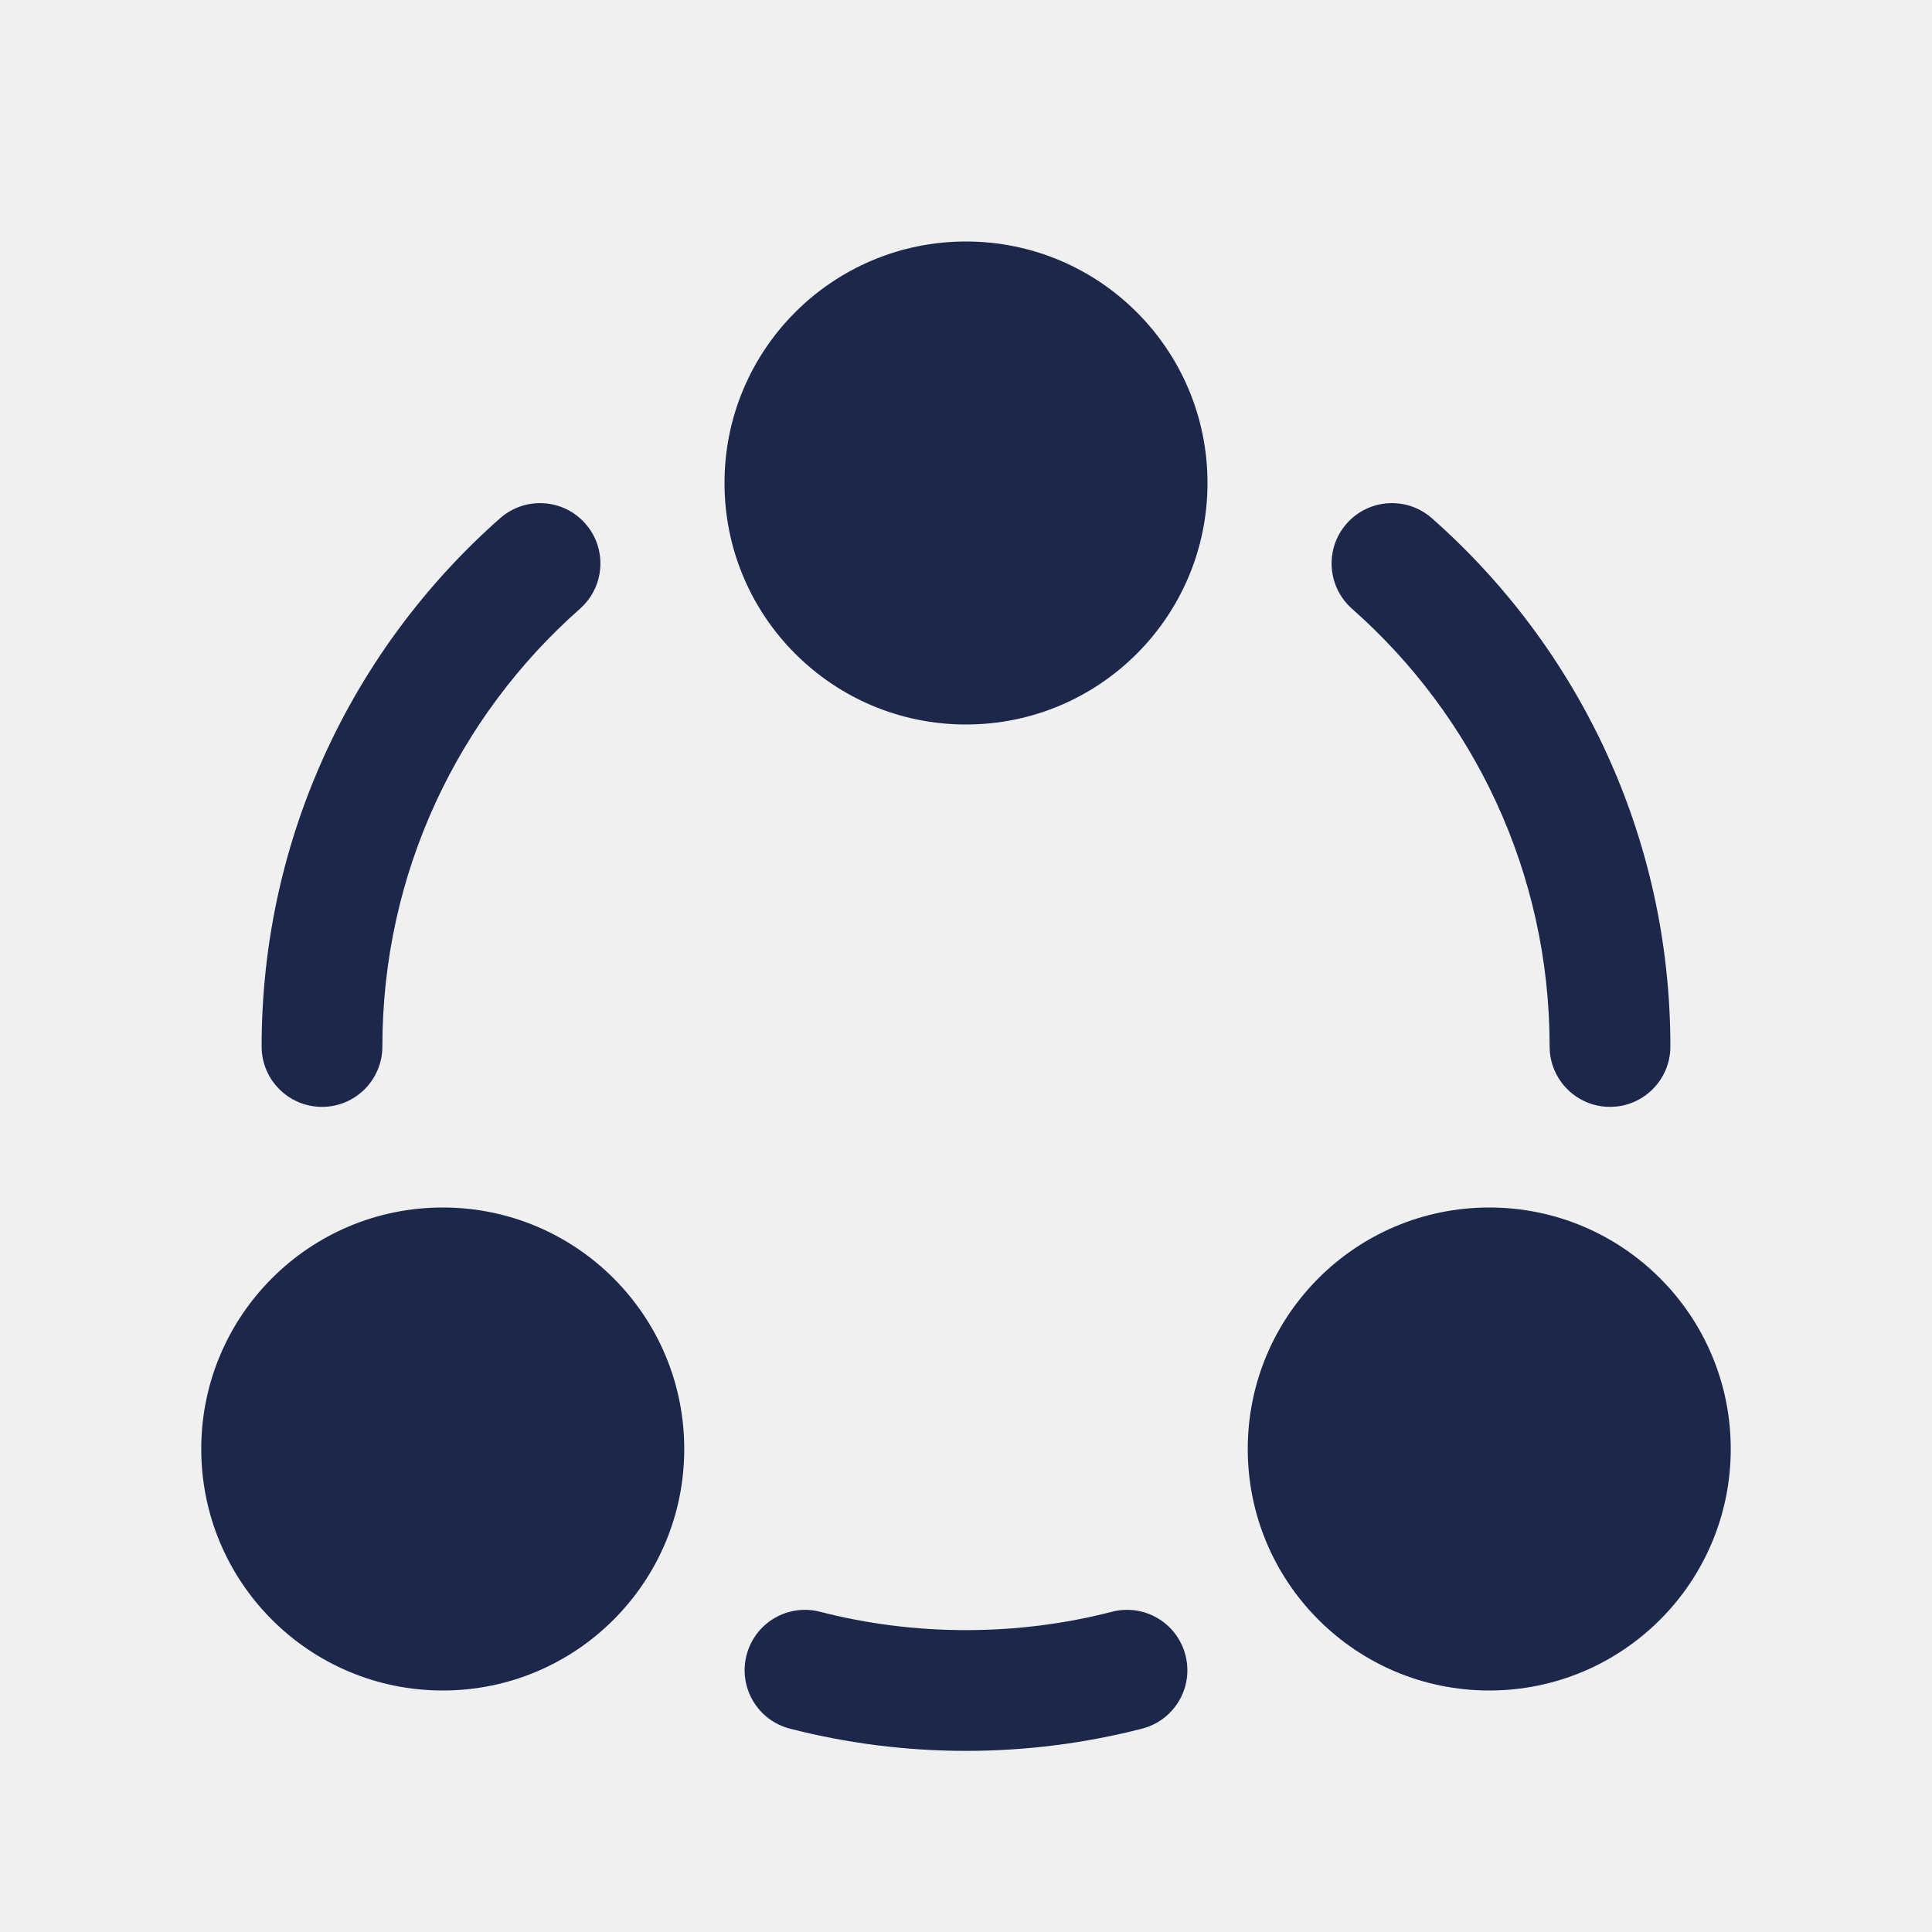
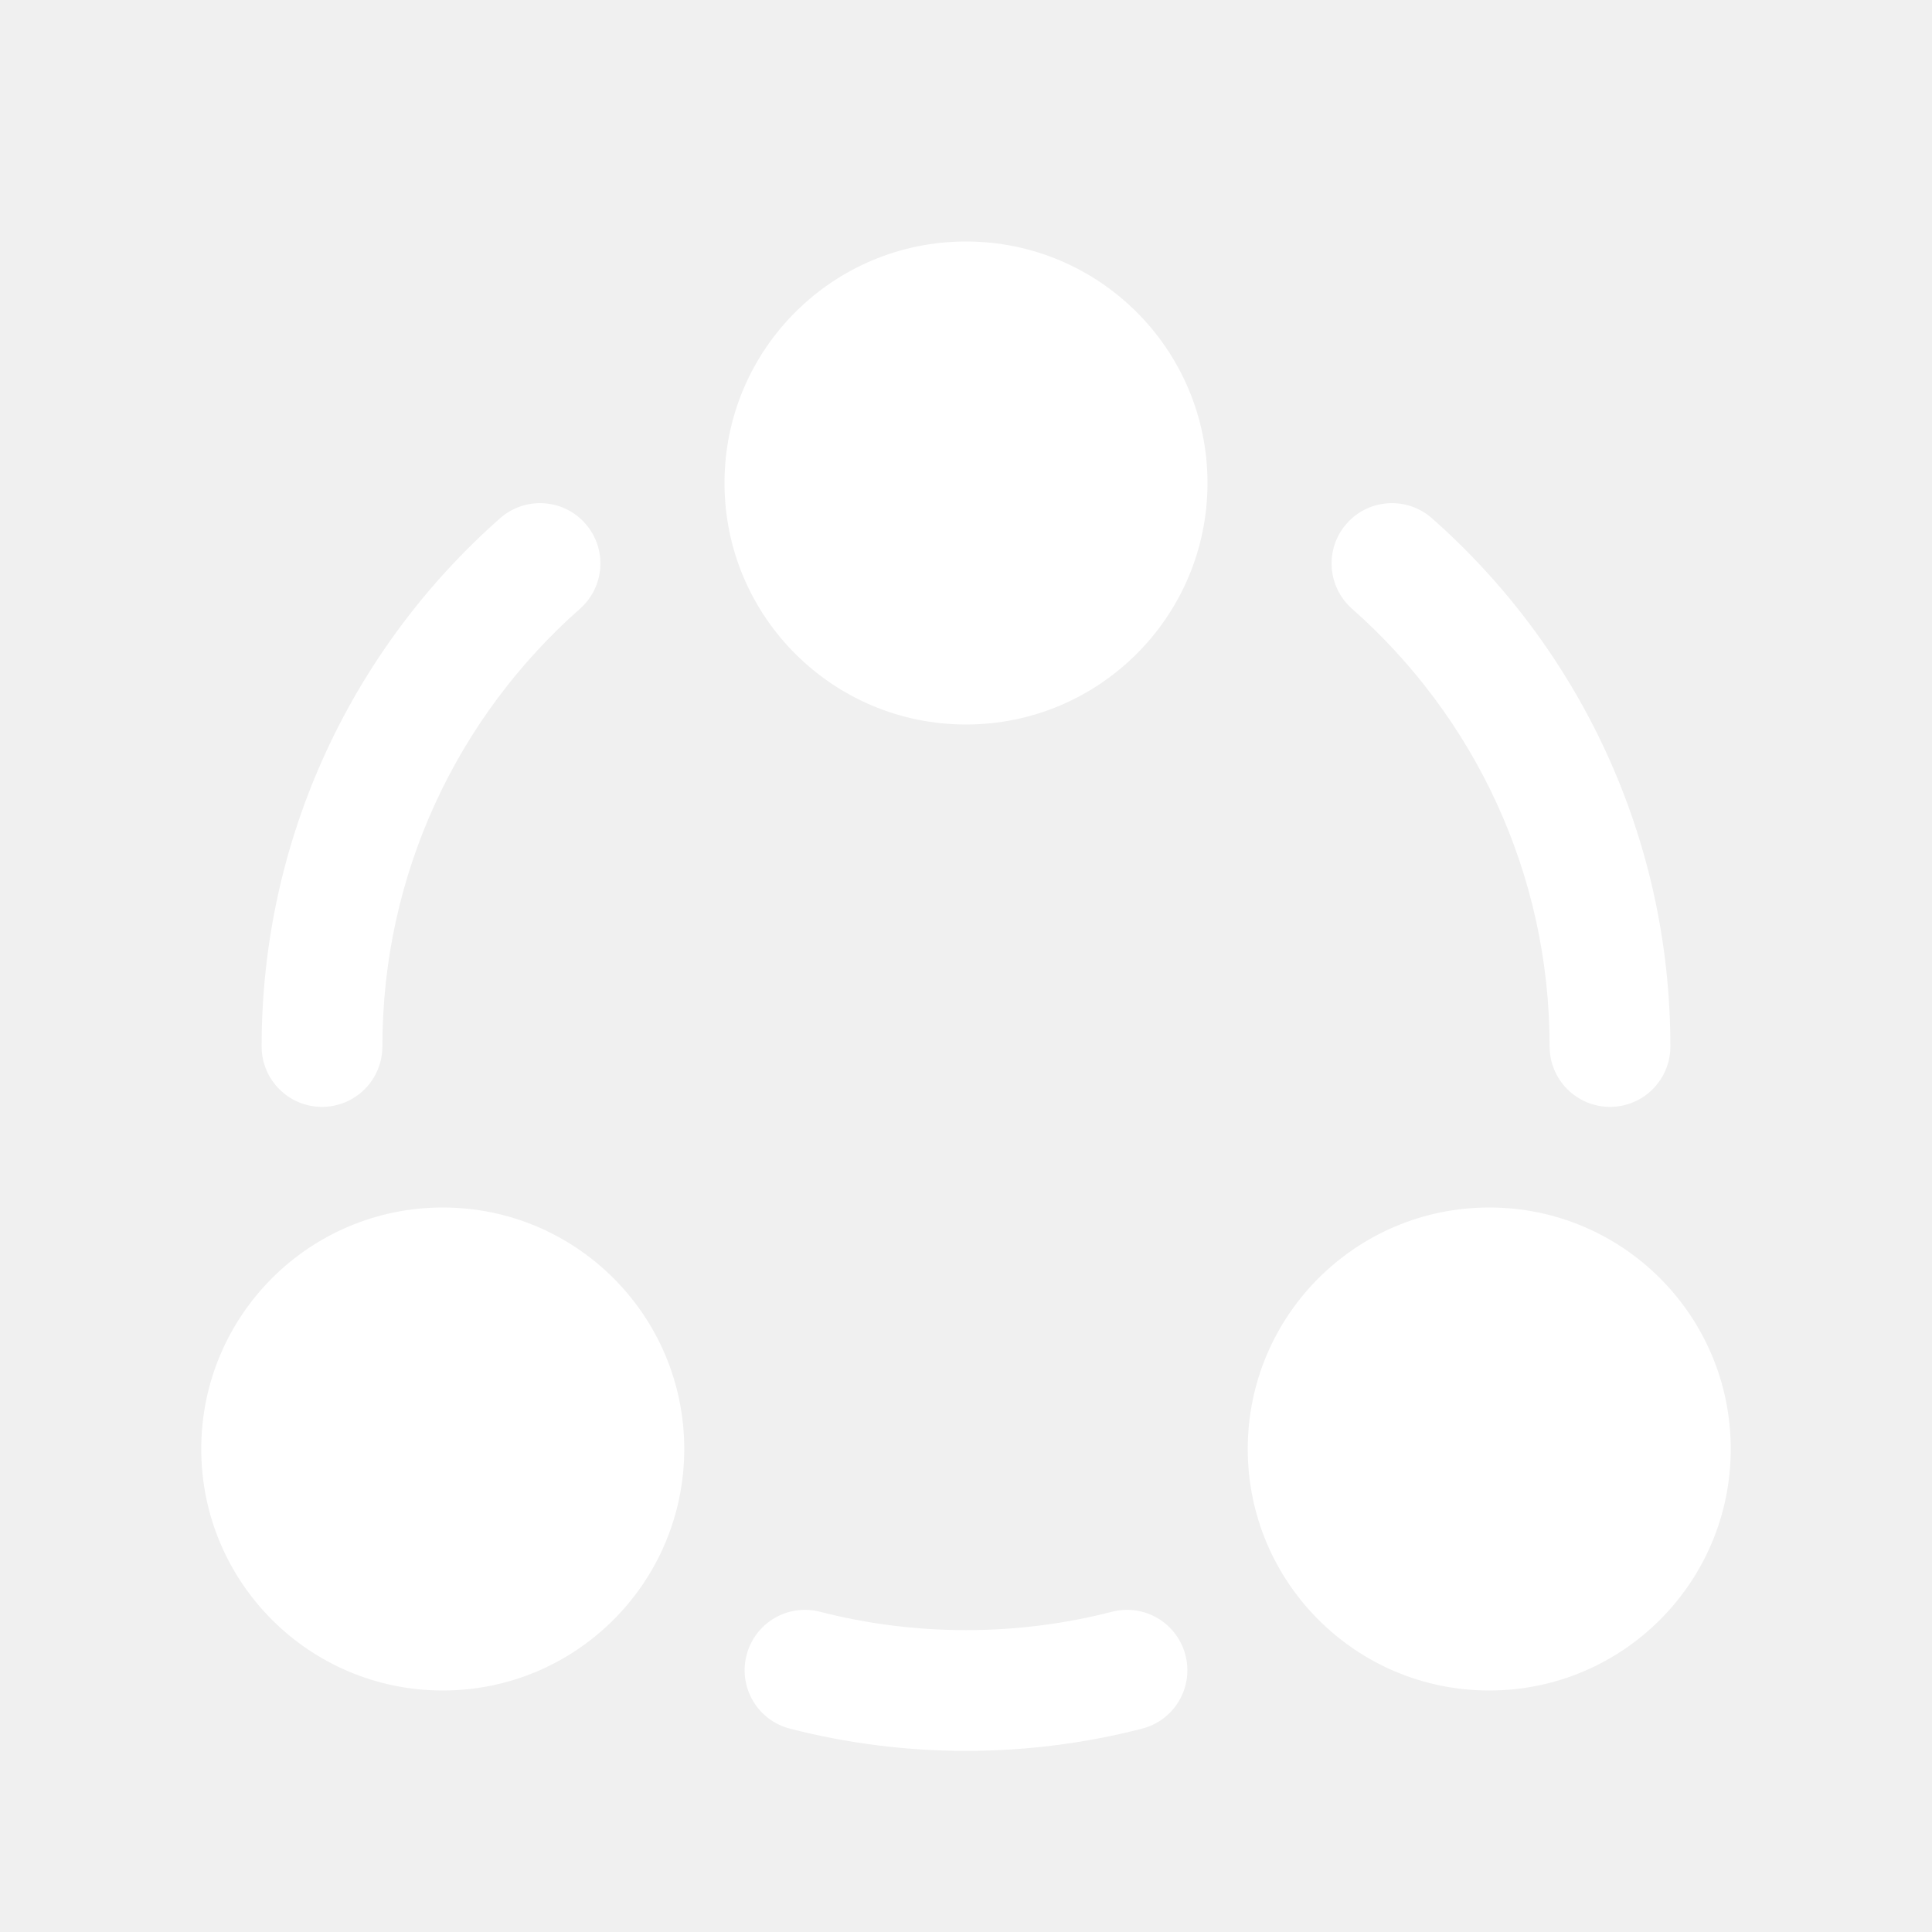
<svg xmlns="http://www.w3.org/2000/svg" viewBox="0 0 24 24" fill="none">
  <g id="SVGRepo_bgCarrier" stroke-width="0" />
  <g id="SVGRepo_tracerCarrier" stroke-linecap="round" stroke-linejoin="round" />
  <g id="SVGRepo_iconCarrier">
-     <path d="M9 6C9 7.657 10.343 9 12 9C13.657 9 15 7.657 15 6C15 4.343 13.657 3 12 3C10.343 3 9 4.343 9 6Z" fill="#1C274C" />
-     <path d="M2.5 18C2.5 19.657 3.843 21 5.5 21C7.157 21 8.5 19.657 8.5 18C8.5 16.343 7.157 15 5.5 15C3.843 15 2.5 16.343 2.5 18Z" fill="#1C274C" />
-     <path d="M18.5 21C16.843 21 15.5 19.657 15.5 18C15.5 16.343 16.843 15 18.5 15C20.157 15 21.5 16.343 21.5 18C21.5 19.657 20.157 21 18.5 21Z" fill="#1C274C" />
-     <path d="M7.205 7.562C7.515 7.288 7.545 6.814 7.271 6.504C6.997 6.193 6.523 6.164 6.212 6.438C4.397 8.04 3.25 10.386 3.25 13C3.25 13.414 3.586 13.75 4 13.75C4.414 13.75 4.75 13.414 4.75 13C4.75 10.835 5.698 8.892 7.205 7.562Z" fill="#1C274C" />
-     <path d="M17.788 6.438C17.477 6.164 17.003 6.193 16.729 6.504C16.455 6.814 16.485 7.288 16.795 7.562C18.302 8.892 19.25 10.835 19.25 13C19.25 13.414 19.586 13.75 20 13.75C20.414 13.75 20.75 13.414 20.75 13C20.75 10.386 19.603 8.04 17.788 6.438Z" fill="#1C274C" />
-     <path d="M10.187 20.022C9.786 19.918 9.377 20.16 9.274 20.561C9.17 20.962 9.412 21.371 9.813 21.474C10.513 21.654 11.246 21.75 12 21.75C12.754 21.75 13.487 21.654 14.187 21.474C14.588 21.371 14.83 20.962 14.726 20.561C14.623 20.16 14.214 19.918 13.813 20.022C13.234 20.171 12.627 20.25 12 20.25C11.373 20.25 10.766 20.171 10.187 20.022Z" fill="#1C274C" />
+     <path d="M9 6C9 7.657 10.343 9 12 9C13.657 9 15 7.657 15 6C15 4.343 13.657 3 12 3C10.343 3 9 4.343 9 6Z" fill="#fff" />
+     <path d="M2.5 18C2.5 19.657 3.843 21 5.5 21C7.157 21 8.5 19.657 8.5 18C8.5 16.343 7.157 15 5.5 15C3.843 15 2.5 16.343 2.5 18Z" fill="#fff" />
+     <path d="M18.5 21C16.843 21 15.5 19.657 15.5 18C15.5 16.343 16.843 15 18.5 15C20.157 15 21.5 16.343 21.5 18C21.5 19.657 20.157 21 18.5 21Z" fill="#fff" />
+     <path d="M7.205 7.562C7.515 7.288 7.545 6.814 7.271 6.504C6.997 6.193 6.523 6.164 6.212 6.438C4.397 8.04 3.25 10.386 3.25 13C3.25 13.414 3.586 13.75 4 13.75C4.414 13.75 4.75 13.414 4.75 13C4.75 10.835 5.698 8.892 7.205 7.562Z" fill="#fff" />
+     <path d="M17.788 6.438C17.477 6.164 17.003 6.193 16.729 6.504C16.455 6.814 16.485 7.288 16.795 7.562C18.302 8.892 19.25 10.835 19.25 13C19.25 13.414 19.586 13.75 20 13.75C20.414 13.75 20.75 13.414 20.75 13C20.75 10.386 19.603 8.04 17.788 6.438Z" fill="#fff" />
+     <path d="M10.187 20.022C9.786 19.918 9.377 20.16 9.274 20.561C9.17 20.962 9.412 21.371 9.813 21.474C10.513 21.654 11.246 21.75 12 21.75C12.754 21.75 13.487 21.654 14.187 21.474C14.588 21.371 14.83 20.962 14.726 20.561C14.623 20.16 14.214 19.918 13.813 20.022C13.234 20.171 12.627 20.25 12 20.25C11.373 20.25 10.766 20.171 10.187 20.022Z" fill="#fff" />
  </g>
</svg>
